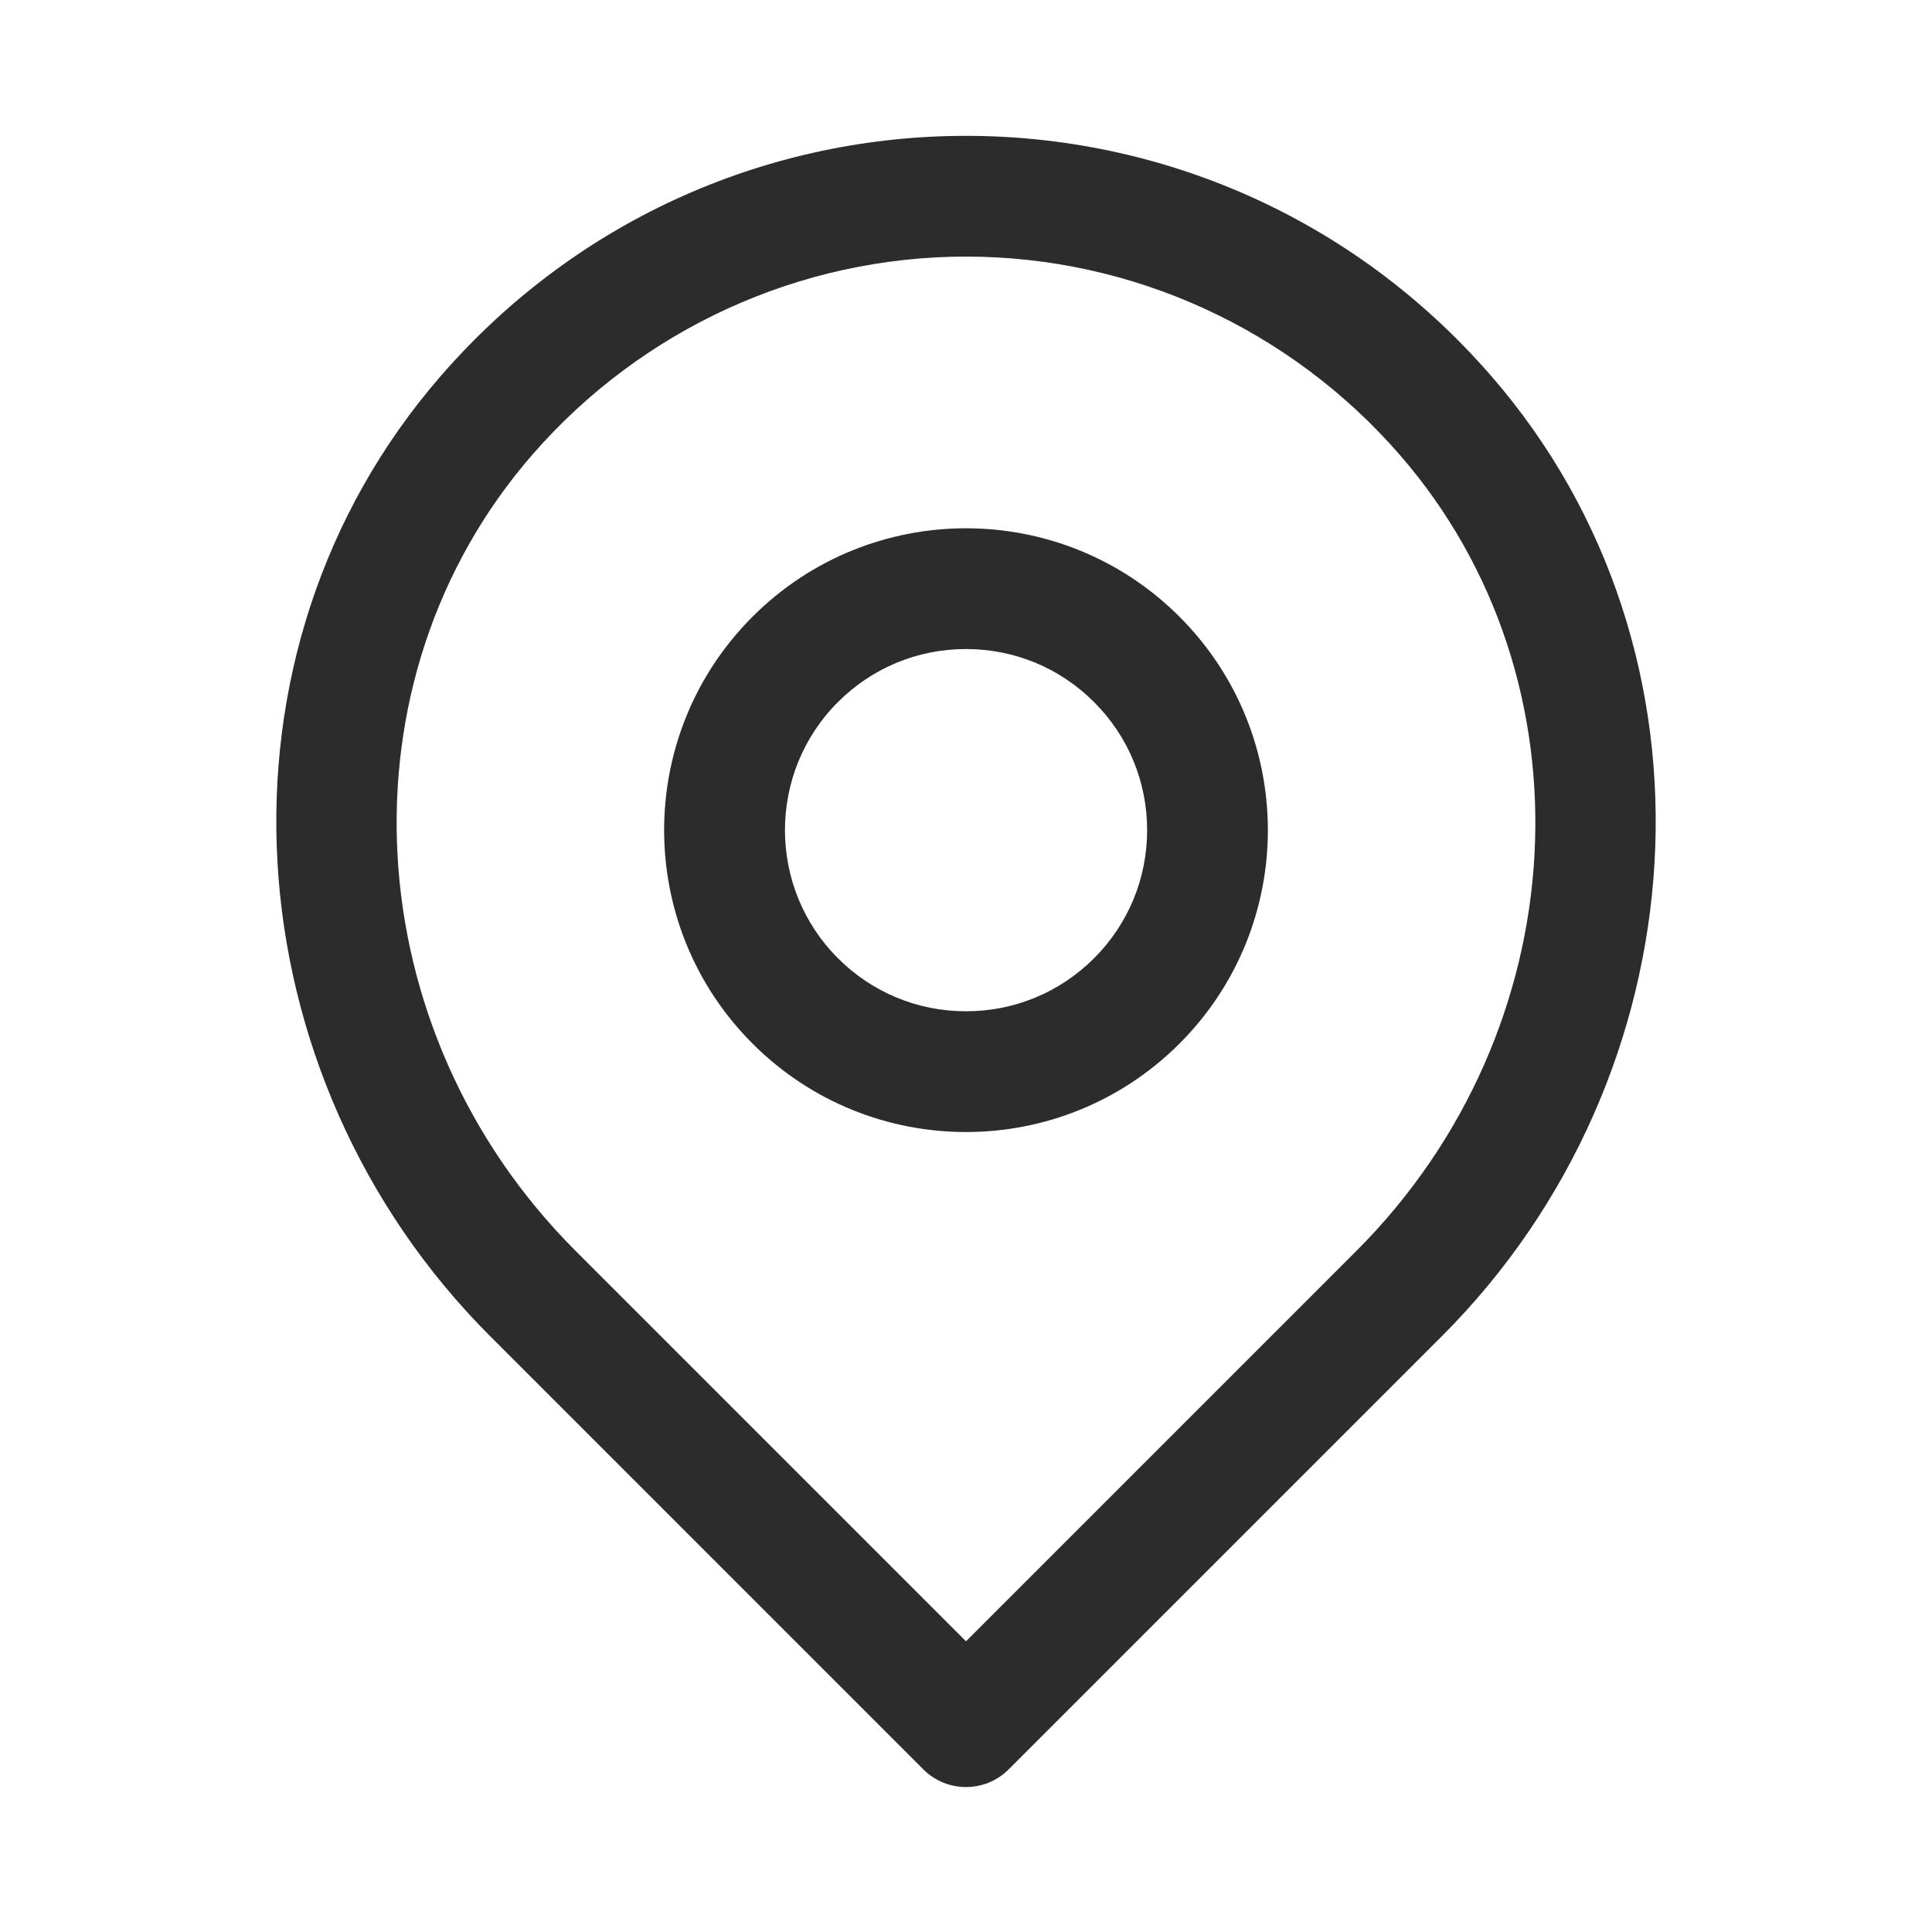
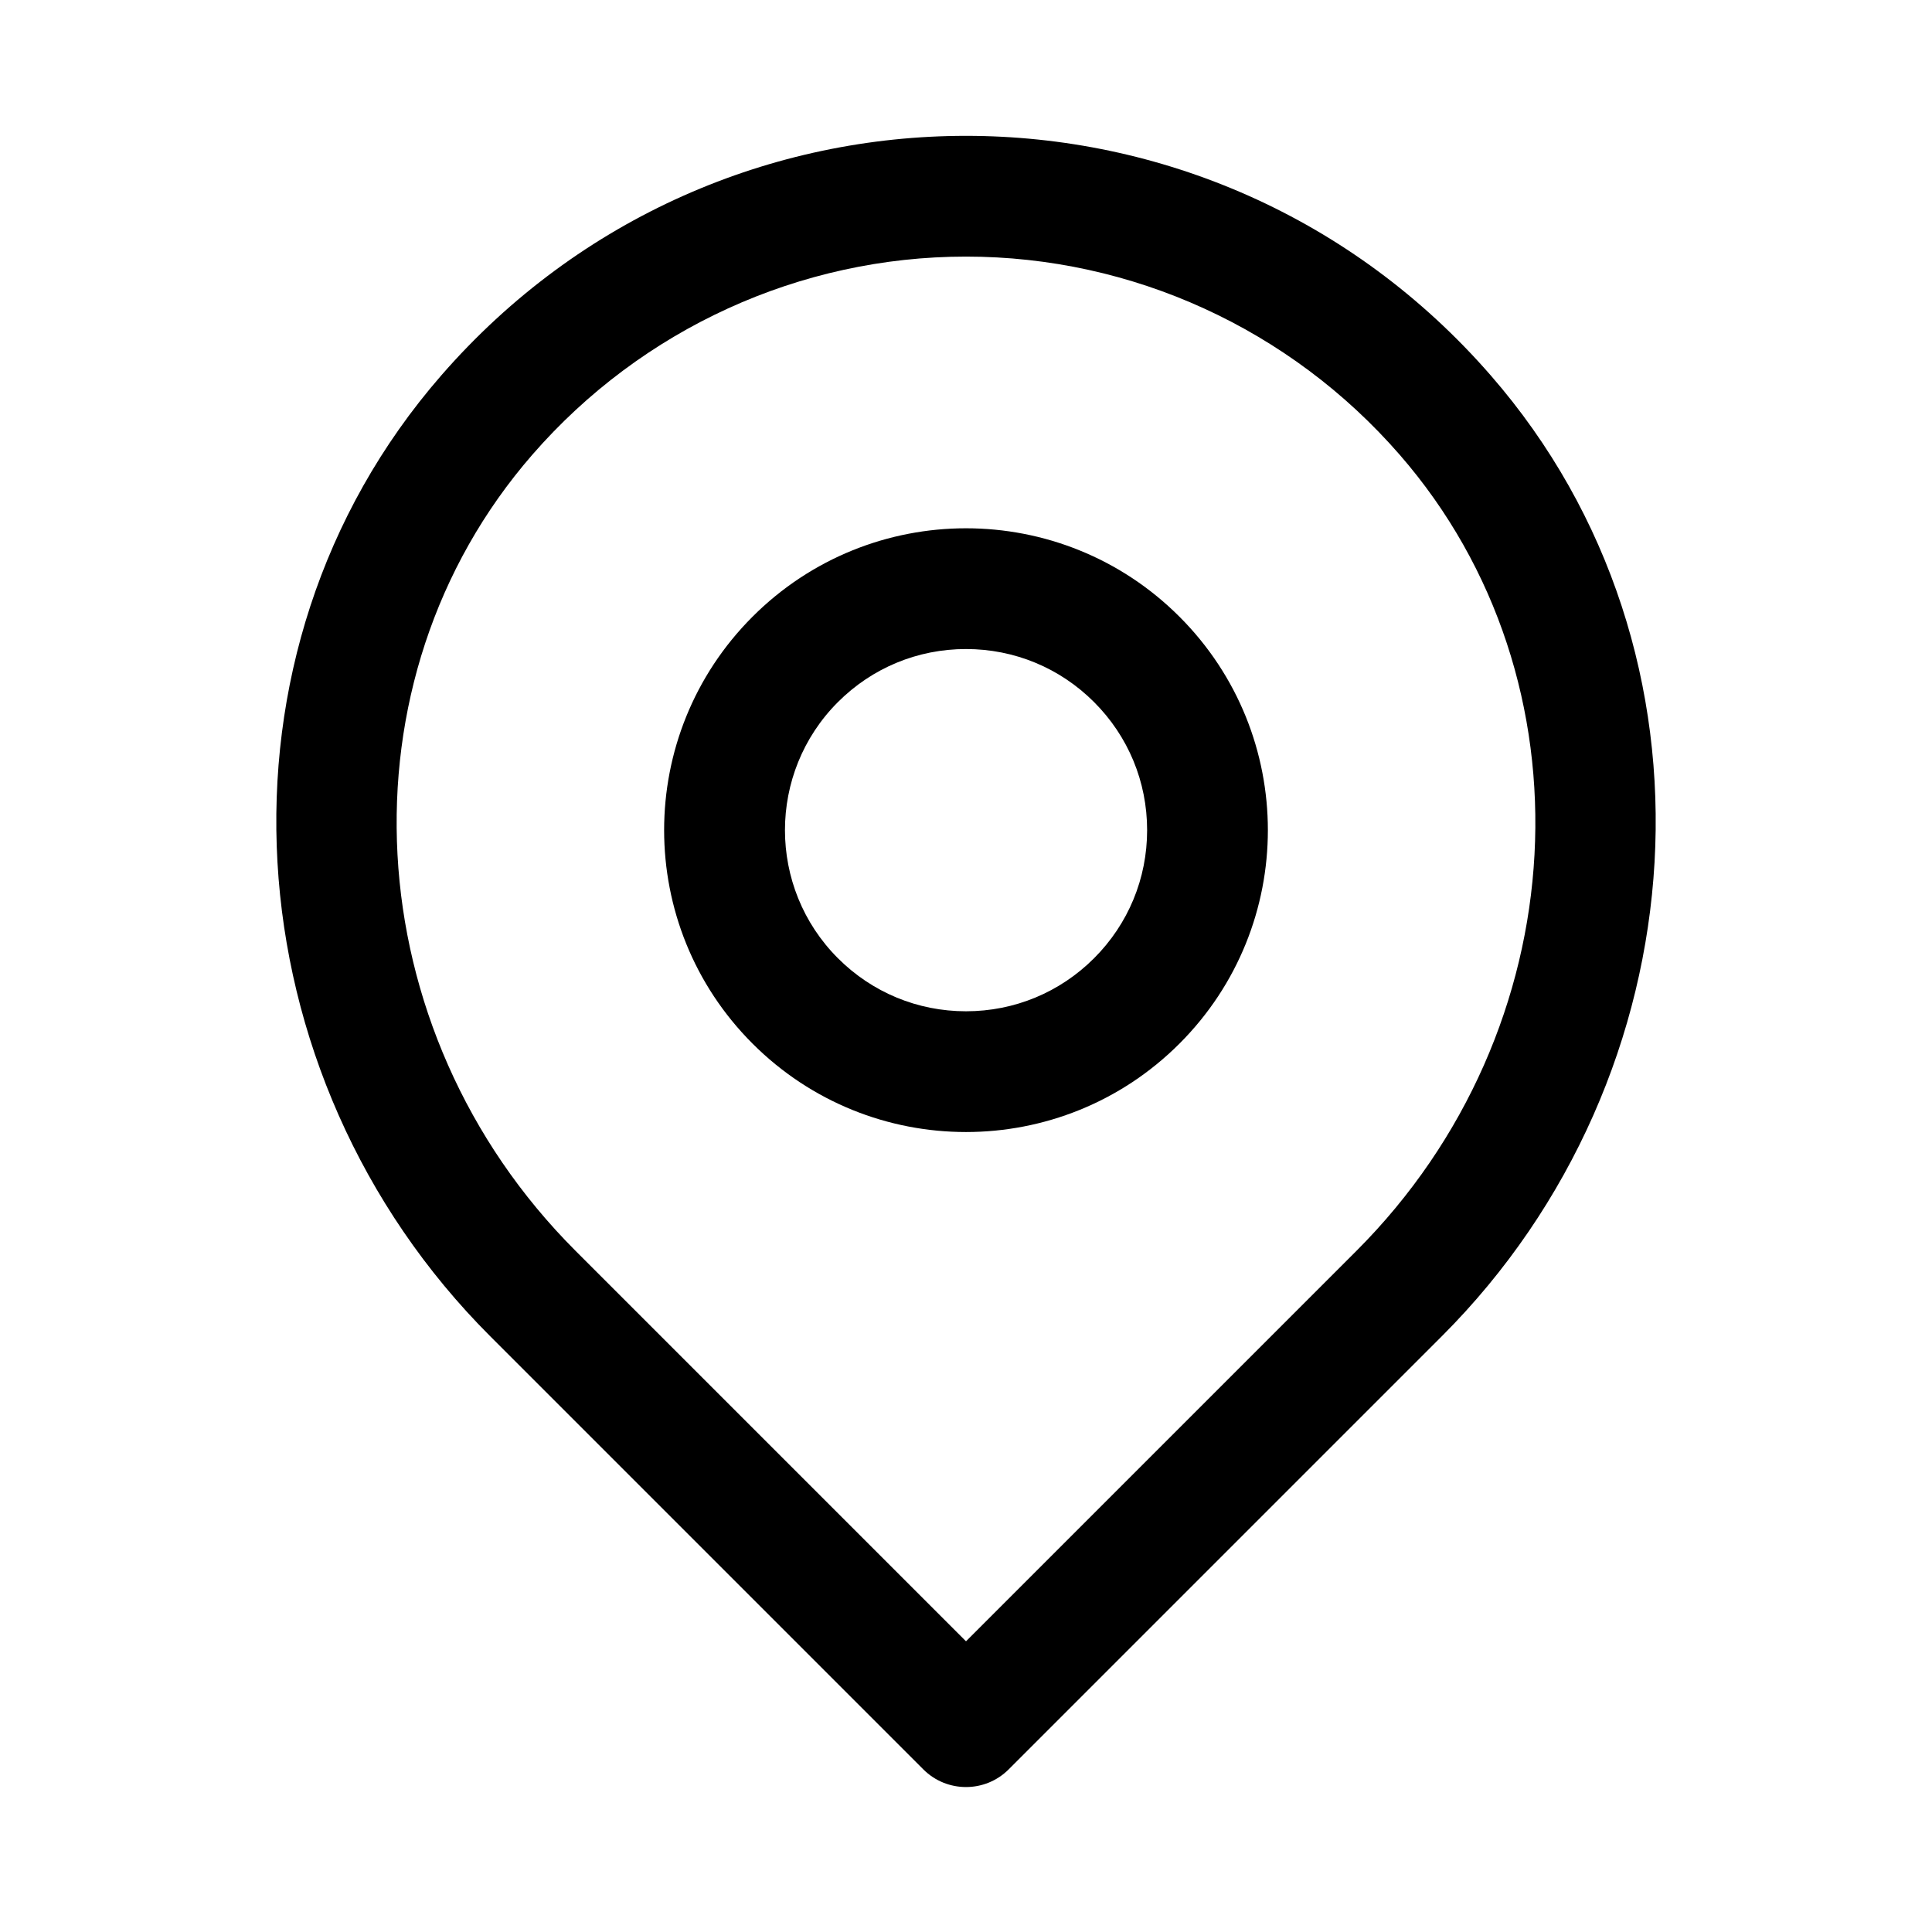
<svg xmlns="http://www.w3.org/2000/svg" t="1690901623615" class="icon" viewBox="0 0 1024 1024" version="1.1" p-id="72361" width="32" height="32">
-   <path d="M512 344c25.64 0 49.75 9.99 67.88 28.12S608 414.36 608 440s-9.99 49.75-28.12 67.88S537.64 536 512 536s-49.75-9.99-67.88-28.12c-37.43-37.43-37.43-98.33 0-135.76C462.25 353.99 486.36 344 512 344m0-64c-40.95 0-81.9 15.62-113.14 46.86-62.48 62.48-62.48 163.79 0 226.27C430.1 584.38 471.05 600 512 600s81.9-15.62 113.14-46.86c62.48-62.48 62.48-163.79 0-226.27C593.9 295.62 552.95 280 512 280z" fill="#2c2c2c" p-id="72362" />
-   <path d="M512 136c88 0 171.78 38.27 229.85 105.01C845.98 360.65 835.92 546 718.96 662.96L512 869.92 305.04 662.96C188.08 546 178.02 360.65 282.15 241.01 340.22 174.27 424 136 512 136m0-64c-102.23 0-204.45 42.33-278.13 126.99-128.08 147.17-112.04 371.26 25.92 509.22L489.37 937.8c6.25 6.25 14.44 9.37 22.63 9.37s16.38-3.12 22.63-9.37l229.59-229.59c137.96-137.96 154-362.05 25.92-509.22C716.45 114.33 614.23 72 512 72z" fill="#2c2c2c" p-id="72363" />
+   <path d="M512 344c25.64 0 49.75 9.99 67.88 28.12S608 414.36 608 440s-9.99 49.75-28.12 67.88S537.64 536 512 536s-49.75-9.99-67.88-28.12c-37.43-37.43-37.43-98.33 0-135.76C462.25 353.99 486.36 344 512 344m0-64c-40.95 0-81.9 15.62-113.14 46.86-62.48 62.48-62.48 163.79 0 226.27C430.1 584.38 471.05 600 512 600s81.9-15.62 113.14-46.86c62.48-62.48 62.48-163.79 0-226.27C593.9 295.62 552.95 280 512 280z" fill="black" p-id="72362" />
+   <path d="M512 136c88 0 171.78 38.27 229.85 105.01C845.98 360.65 835.92 546 718.96 662.96L512 869.92 305.04 662.96C188.08 546 178.02 360.65 282.15 241.01 340.22 174.27 424 136 512 136m0-64c-102.23 0-204.45 42.33-278.13 126.99-128.08 147.17-112.04 371.26 25.92 509.22L489.37 937.8c6.25 6.25 14.44 9.37 22.63 9.37s16.38-3.12 22.63-9.37l229.59-229.59c137.96-137.96 154-362.05 25.92-509.22C716.45 114.33 614.23 72 512 72z" fill="black" p-id="72363" />
</svg>
